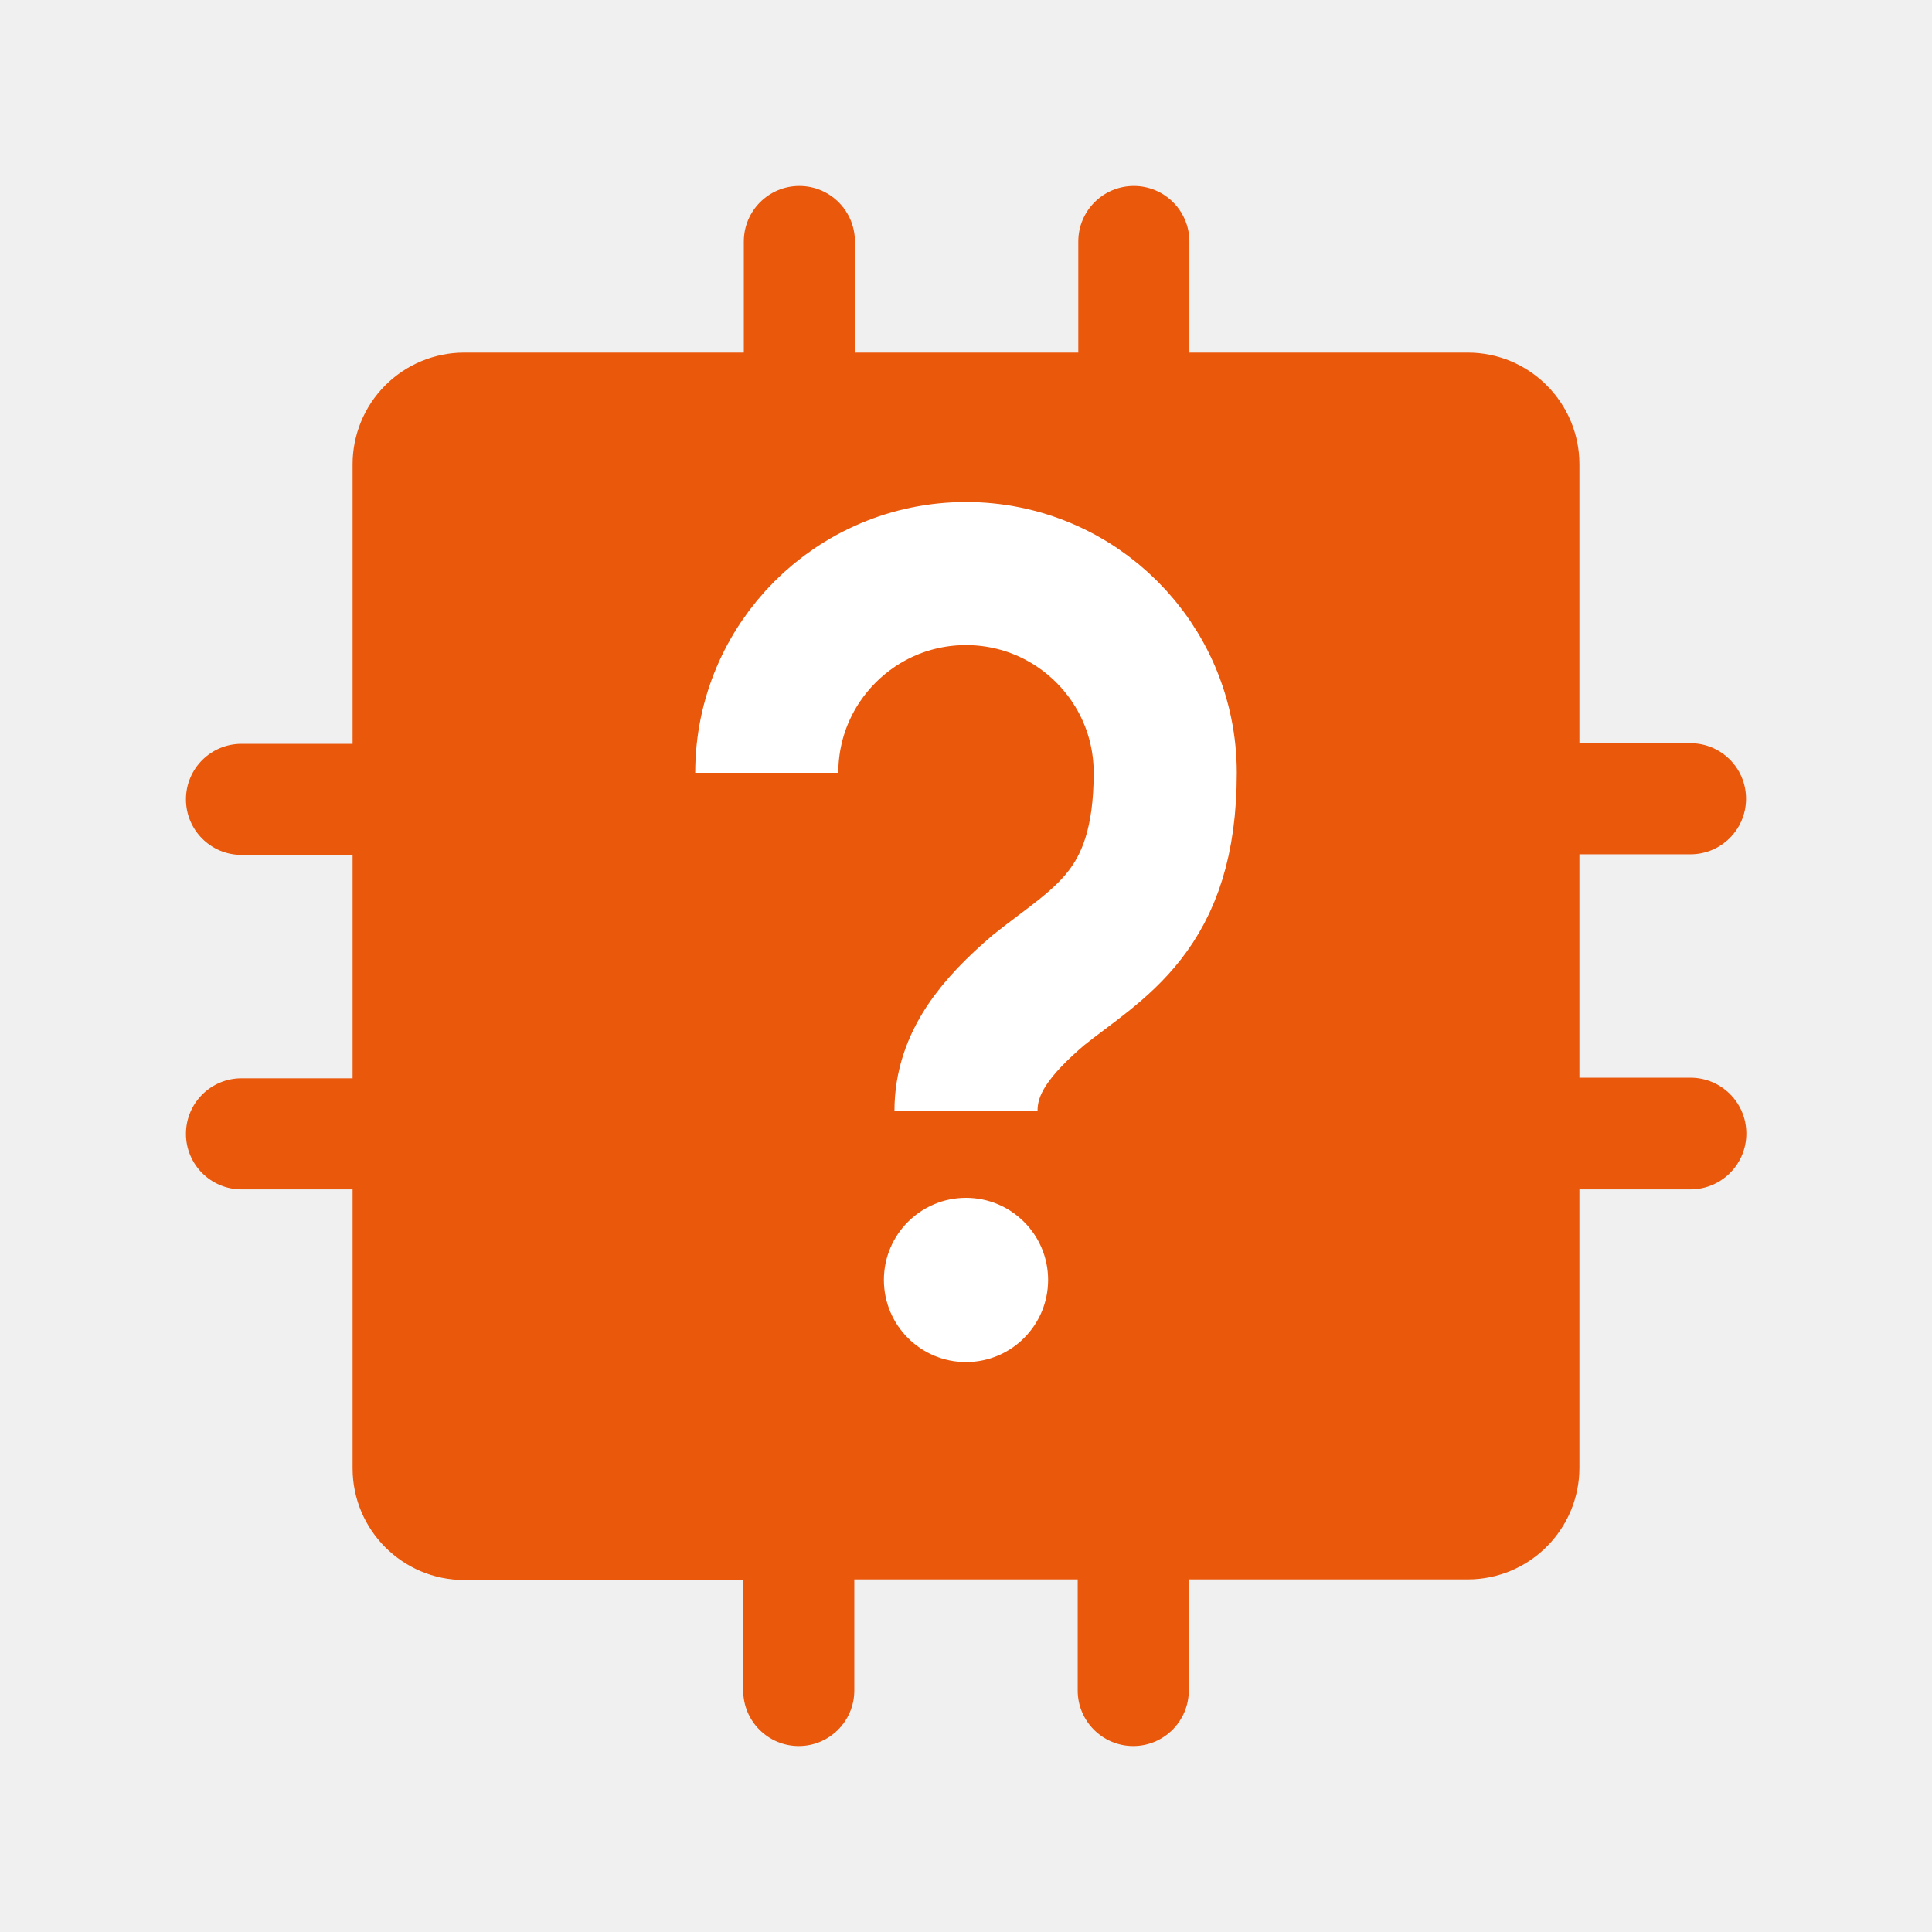
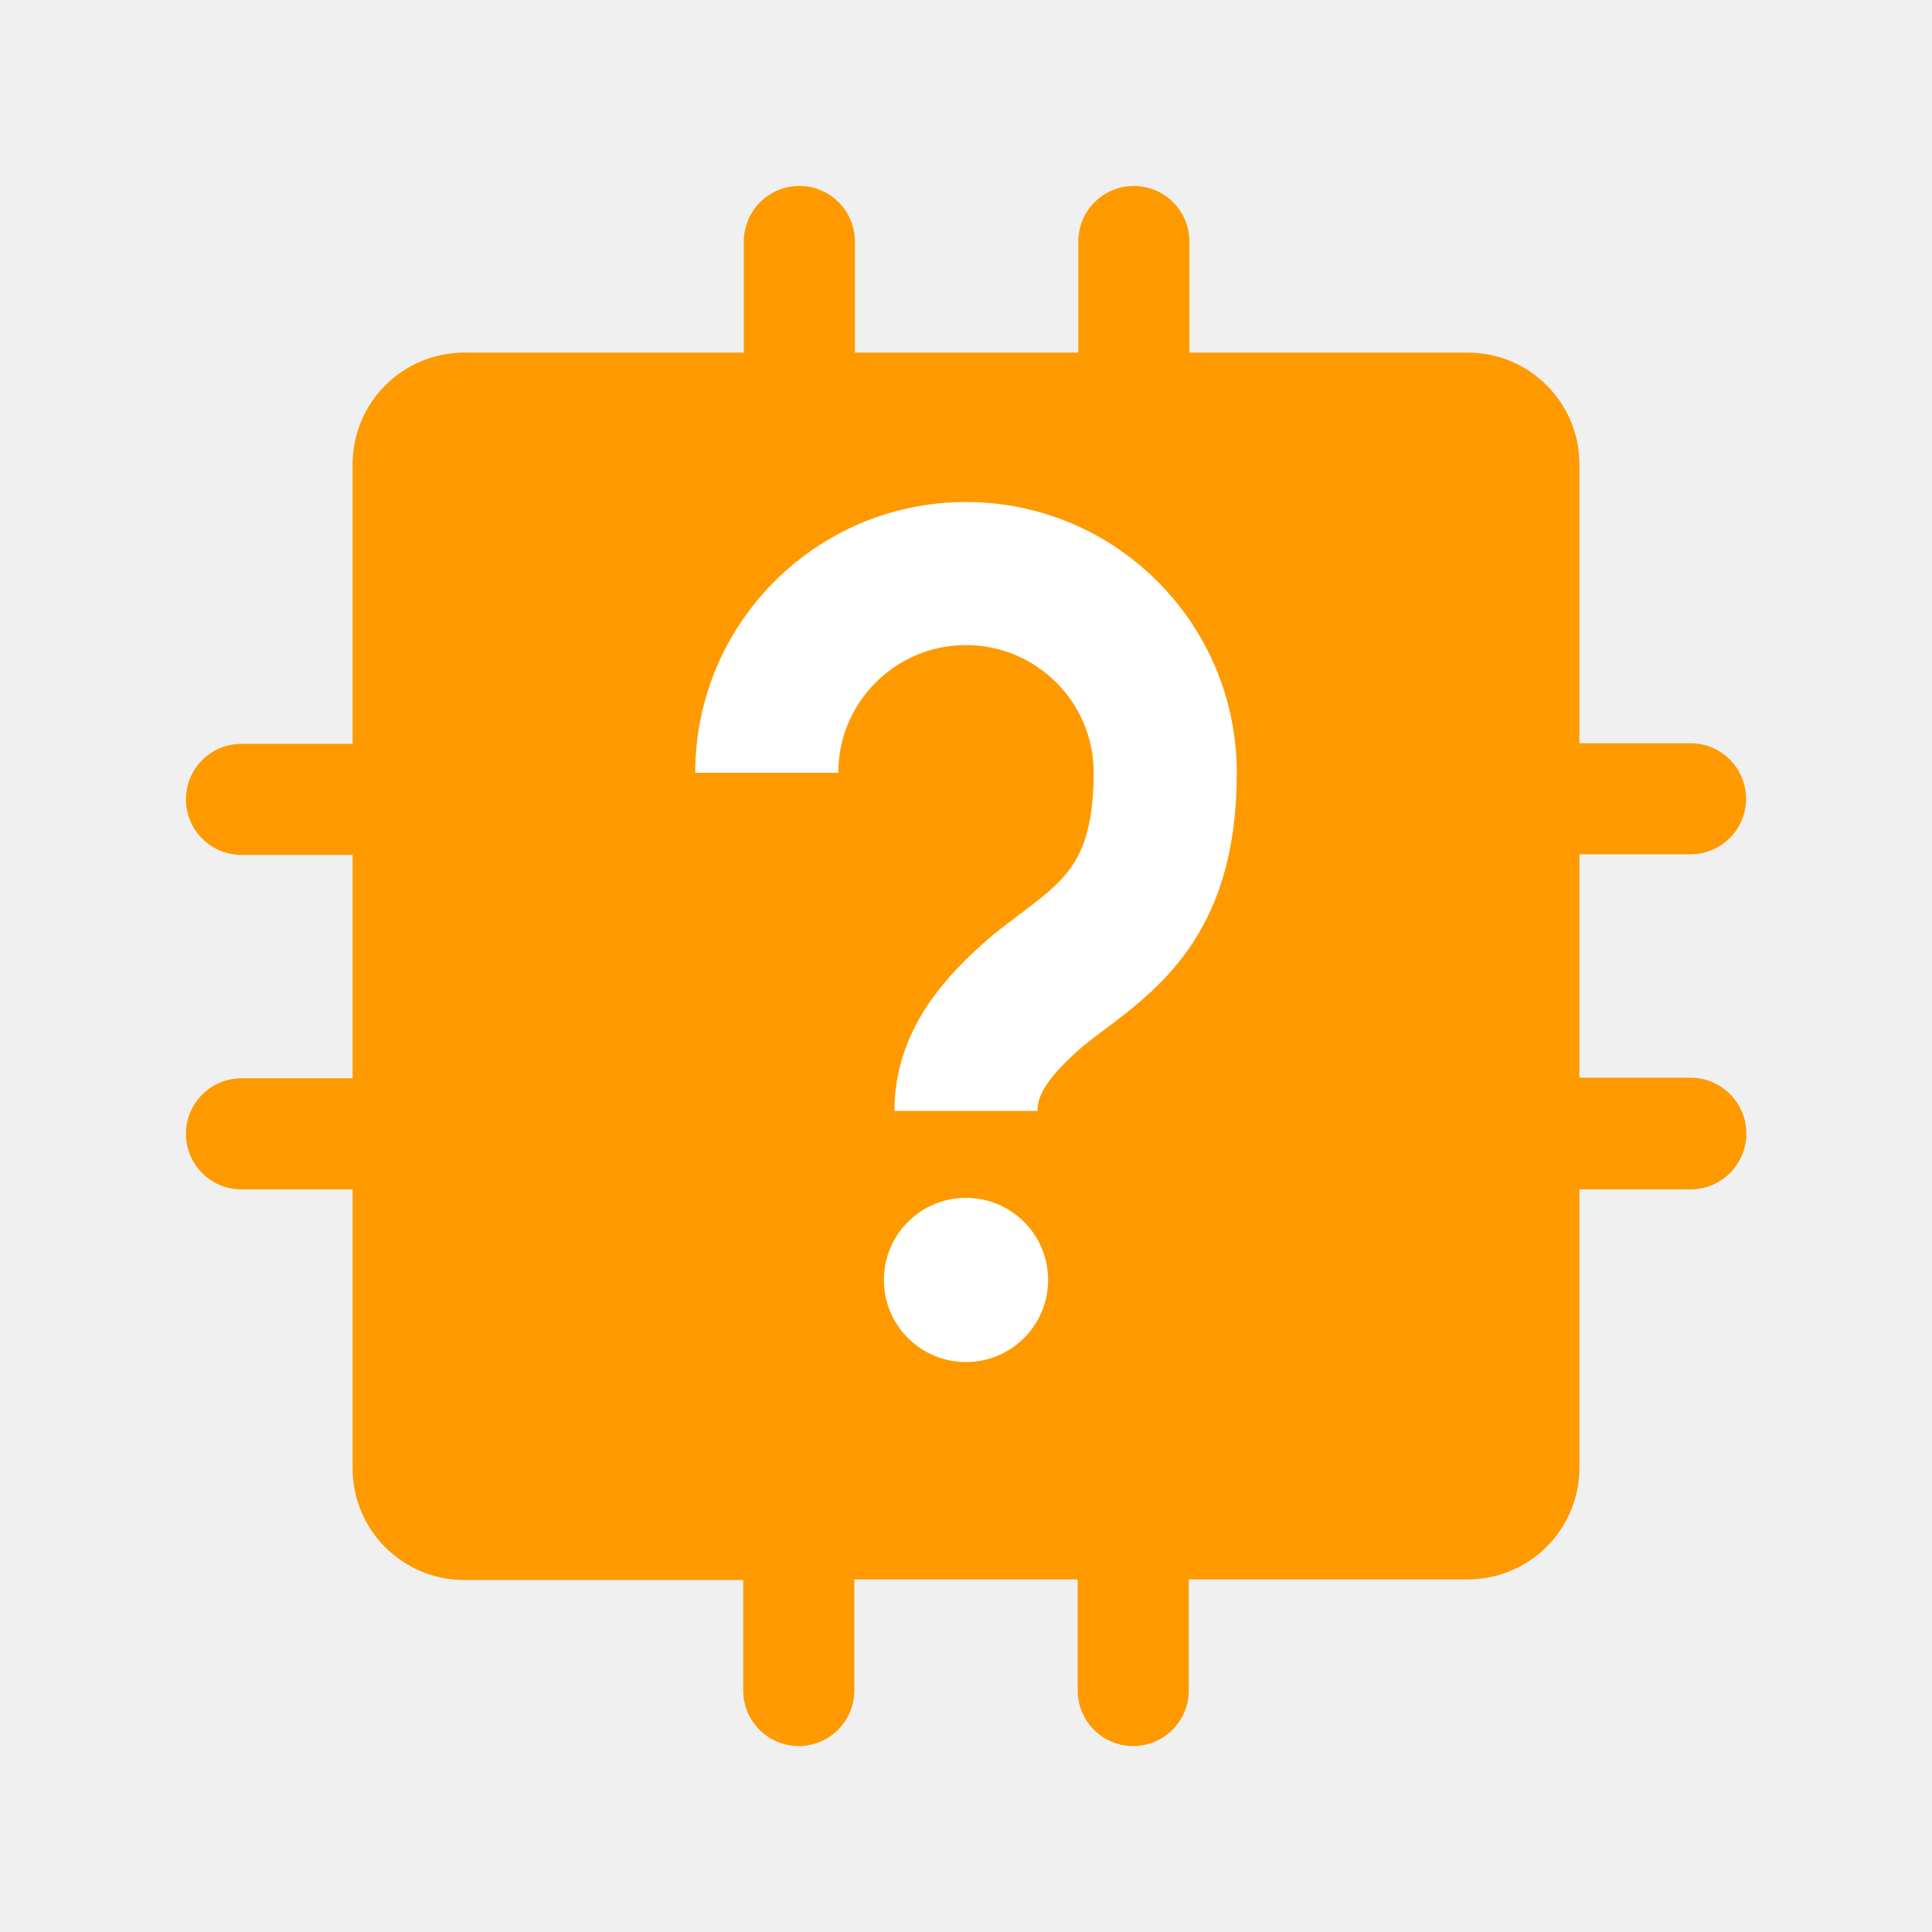
<svg xmlns="http://www.w3.org/2000/svg" width="32" height="32" viewBox="0 0 32 32" fill="none" role="img" aria-hidden="true">
-   <path fill-rule="evenodd" clip-rule="evenodd" d="M26.16 19.7H28a.92.92 0 0 0 0-1.85h-1.84v-3.7H28a.92.92 0 0 0 0-1.84h-1.84V7.69a1.85 1.85 0 0 0-1.85-1.85H19.7V4a.92.92 0 0 0-1.84 0v1.84h-3.7V4a.92.92 0 1 0-1.84 0v1.84H7.69A1.85 1.85 0 0 0 5.84 7.7v4.62H4a.92.92 0 1 0 0 1.84h1.84v3.7H4a.92.92 0 0 0 0 1.84h1.84v4.62a1.85 1.85 0 0 0 1.85 1.85h4.62V28a.92.92 0 1 0 1.84 0v-1.84h3.7V28a.92.92 0 1 0 1.84 0v-1.84h4.62a1.85 1.85 0 0 0 1.85-1.85V19.7Z" fill="#EA580C" />
+   <path fill-rule="evenodd" clip-rule="evenodd" d="M26.16 19.7H28a.92.92 0 0 0 0-1.85h-1.84v-3.7H28a.92.92 0 0 0 0-1.84h-1.84V7.69a1.85 1.85 0 0 0-1.85-1.85H19.7V4a.92.92 0 0 0-1.84 0v1.84h-3.7V4a.92.92 0 1 0-1.84 0v1.84H7.69A1.85 1.85 0 0 0 5.84 7.7v4.62H4a.92.92 0 1 0 0 1.84h1.84v3.7H4a.92.92 0 0 0 0 1.84h1.84v4.62a1.85 1.85 0 0 0 1.85 1.85h4.62V28a.92.92 0 1 0 1.84 0v-1.84h3.7V28a.92.92 0 1 0 1.84 0v-1.84h4.62a1.85 1.85 0 0 0 1.85-1.85V19.7Z" fill="#FE9A00" />
  <path d="M12.7 12.8A3.3 3.3 0 0 1 19.3 12.8C19.3 15.1 18.2 15.6 17.2 16.4C16.5 17 16 17.6 16 18.4" stroke="#fff" stroke-width="2.37" />
  <circle cx="16" cy="21.2" r="1.36" fill="#fff" />
</svg>
